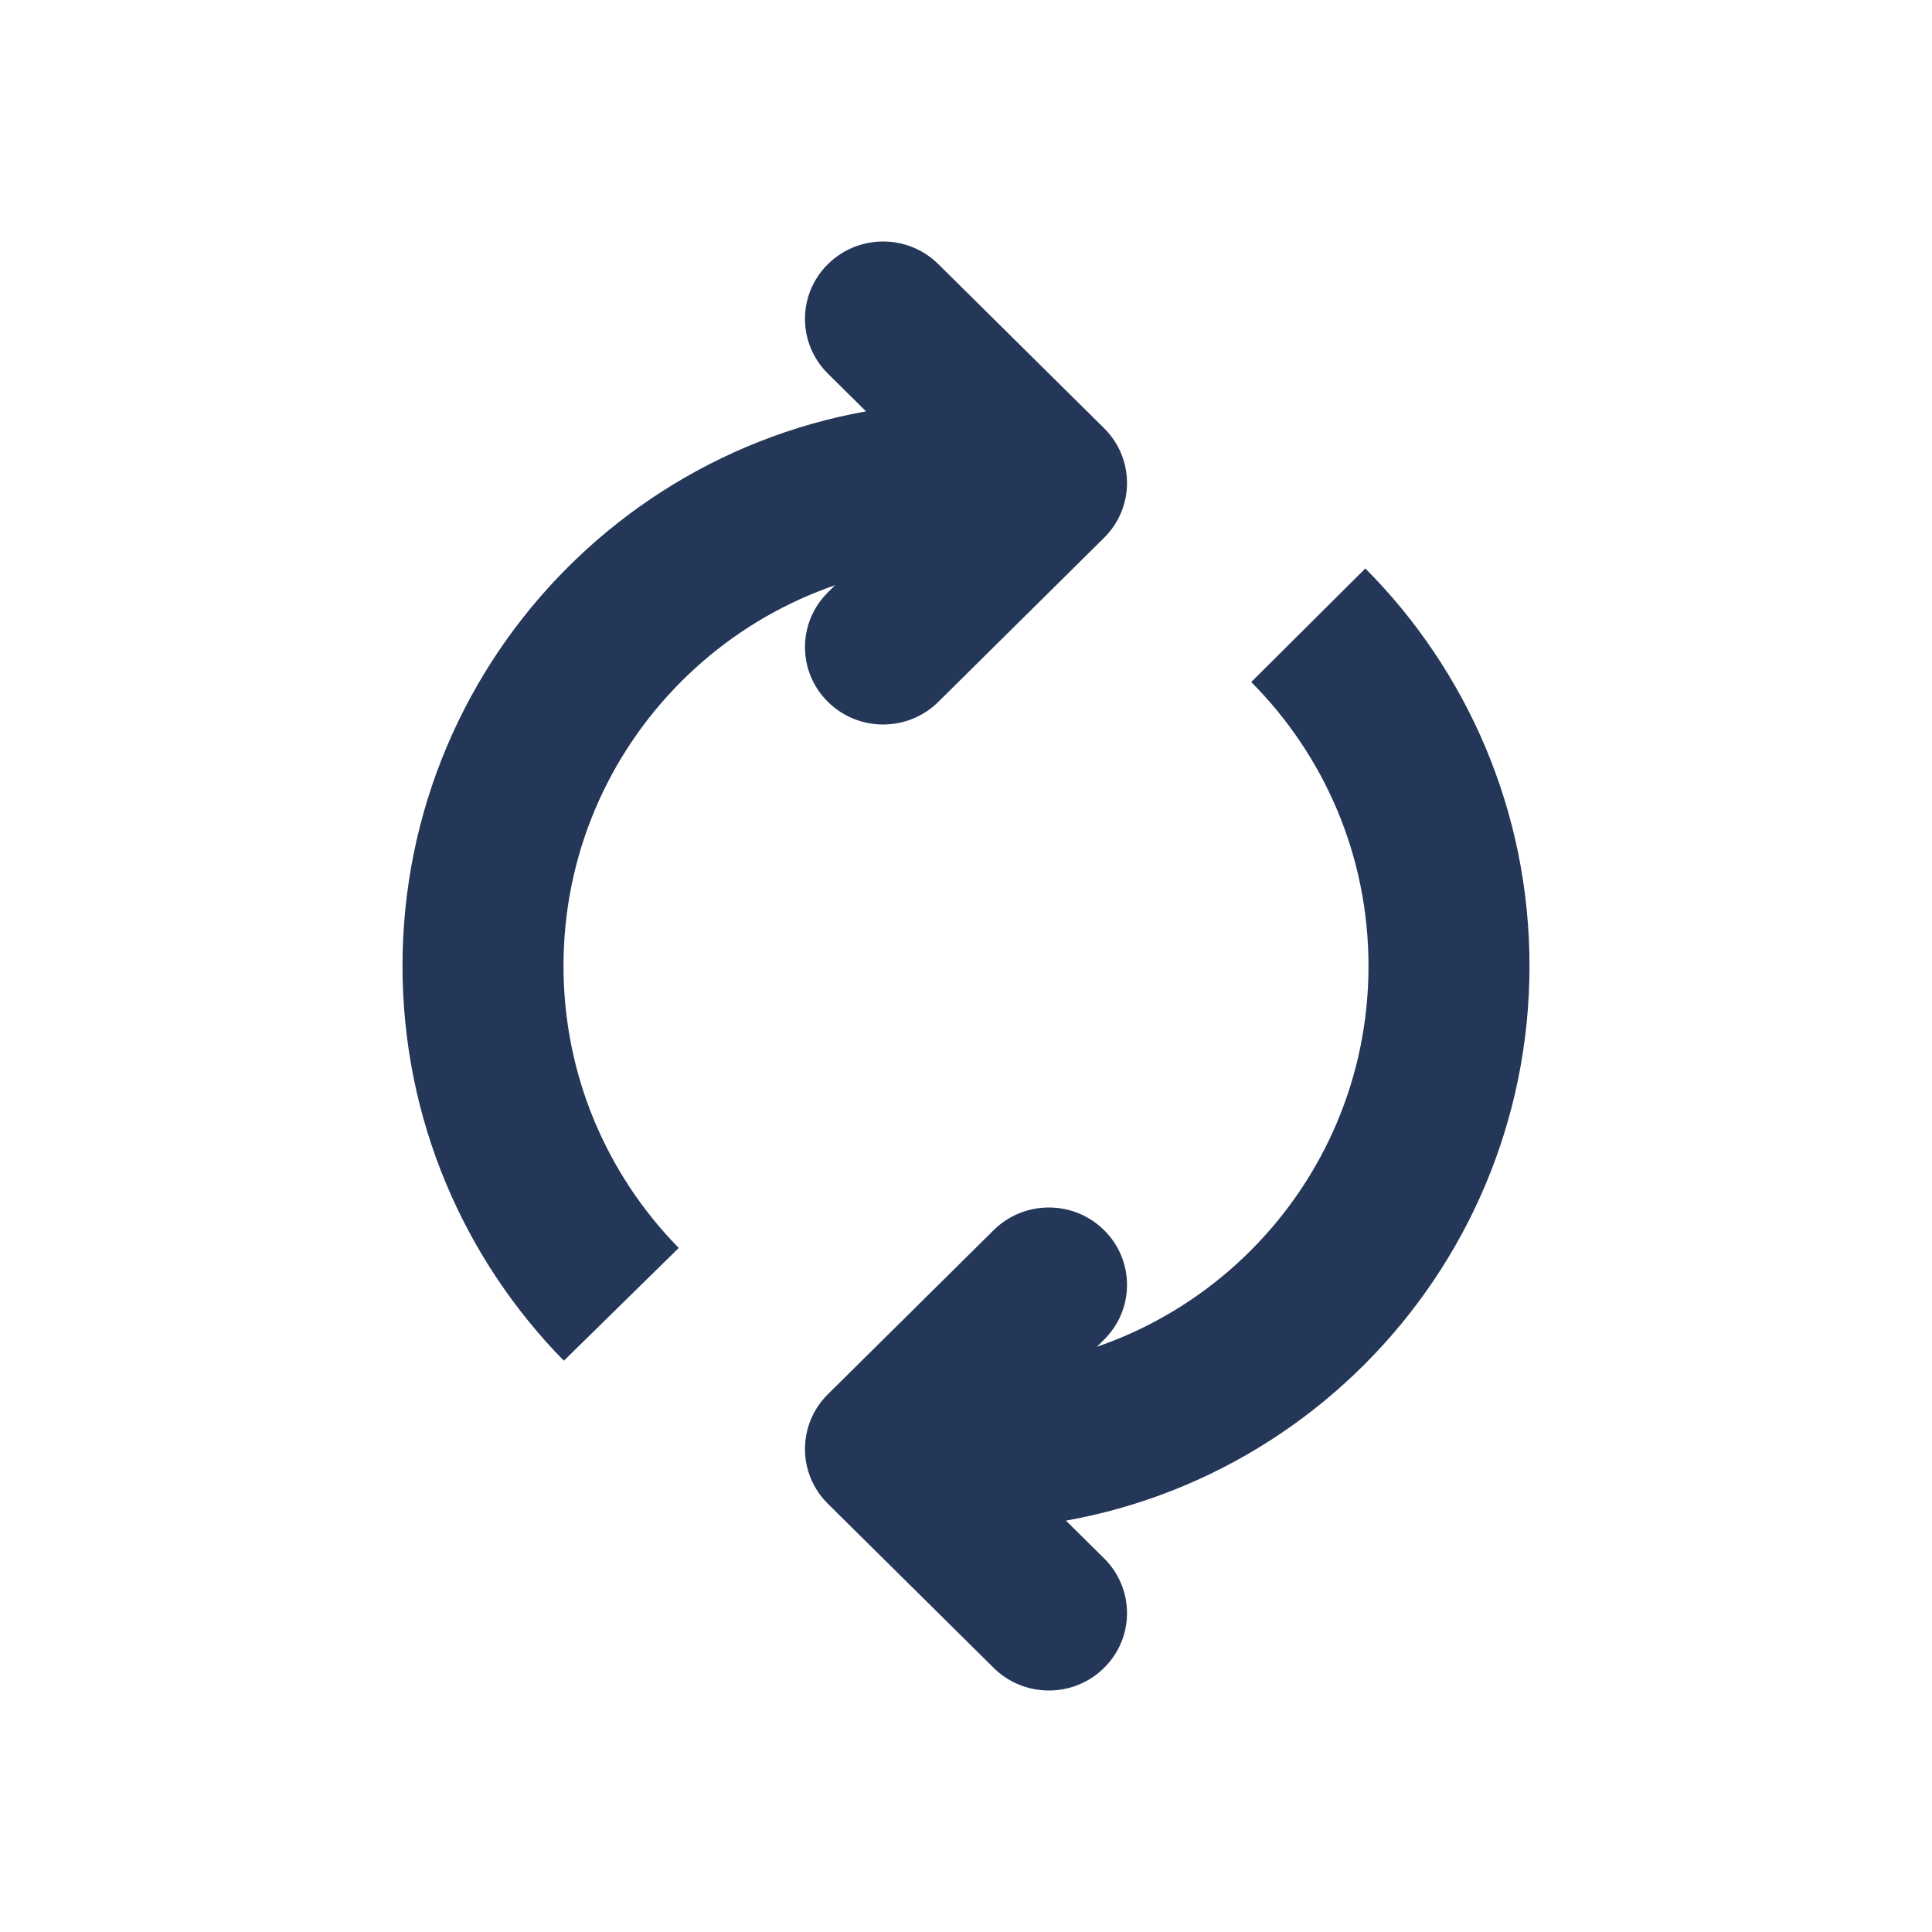
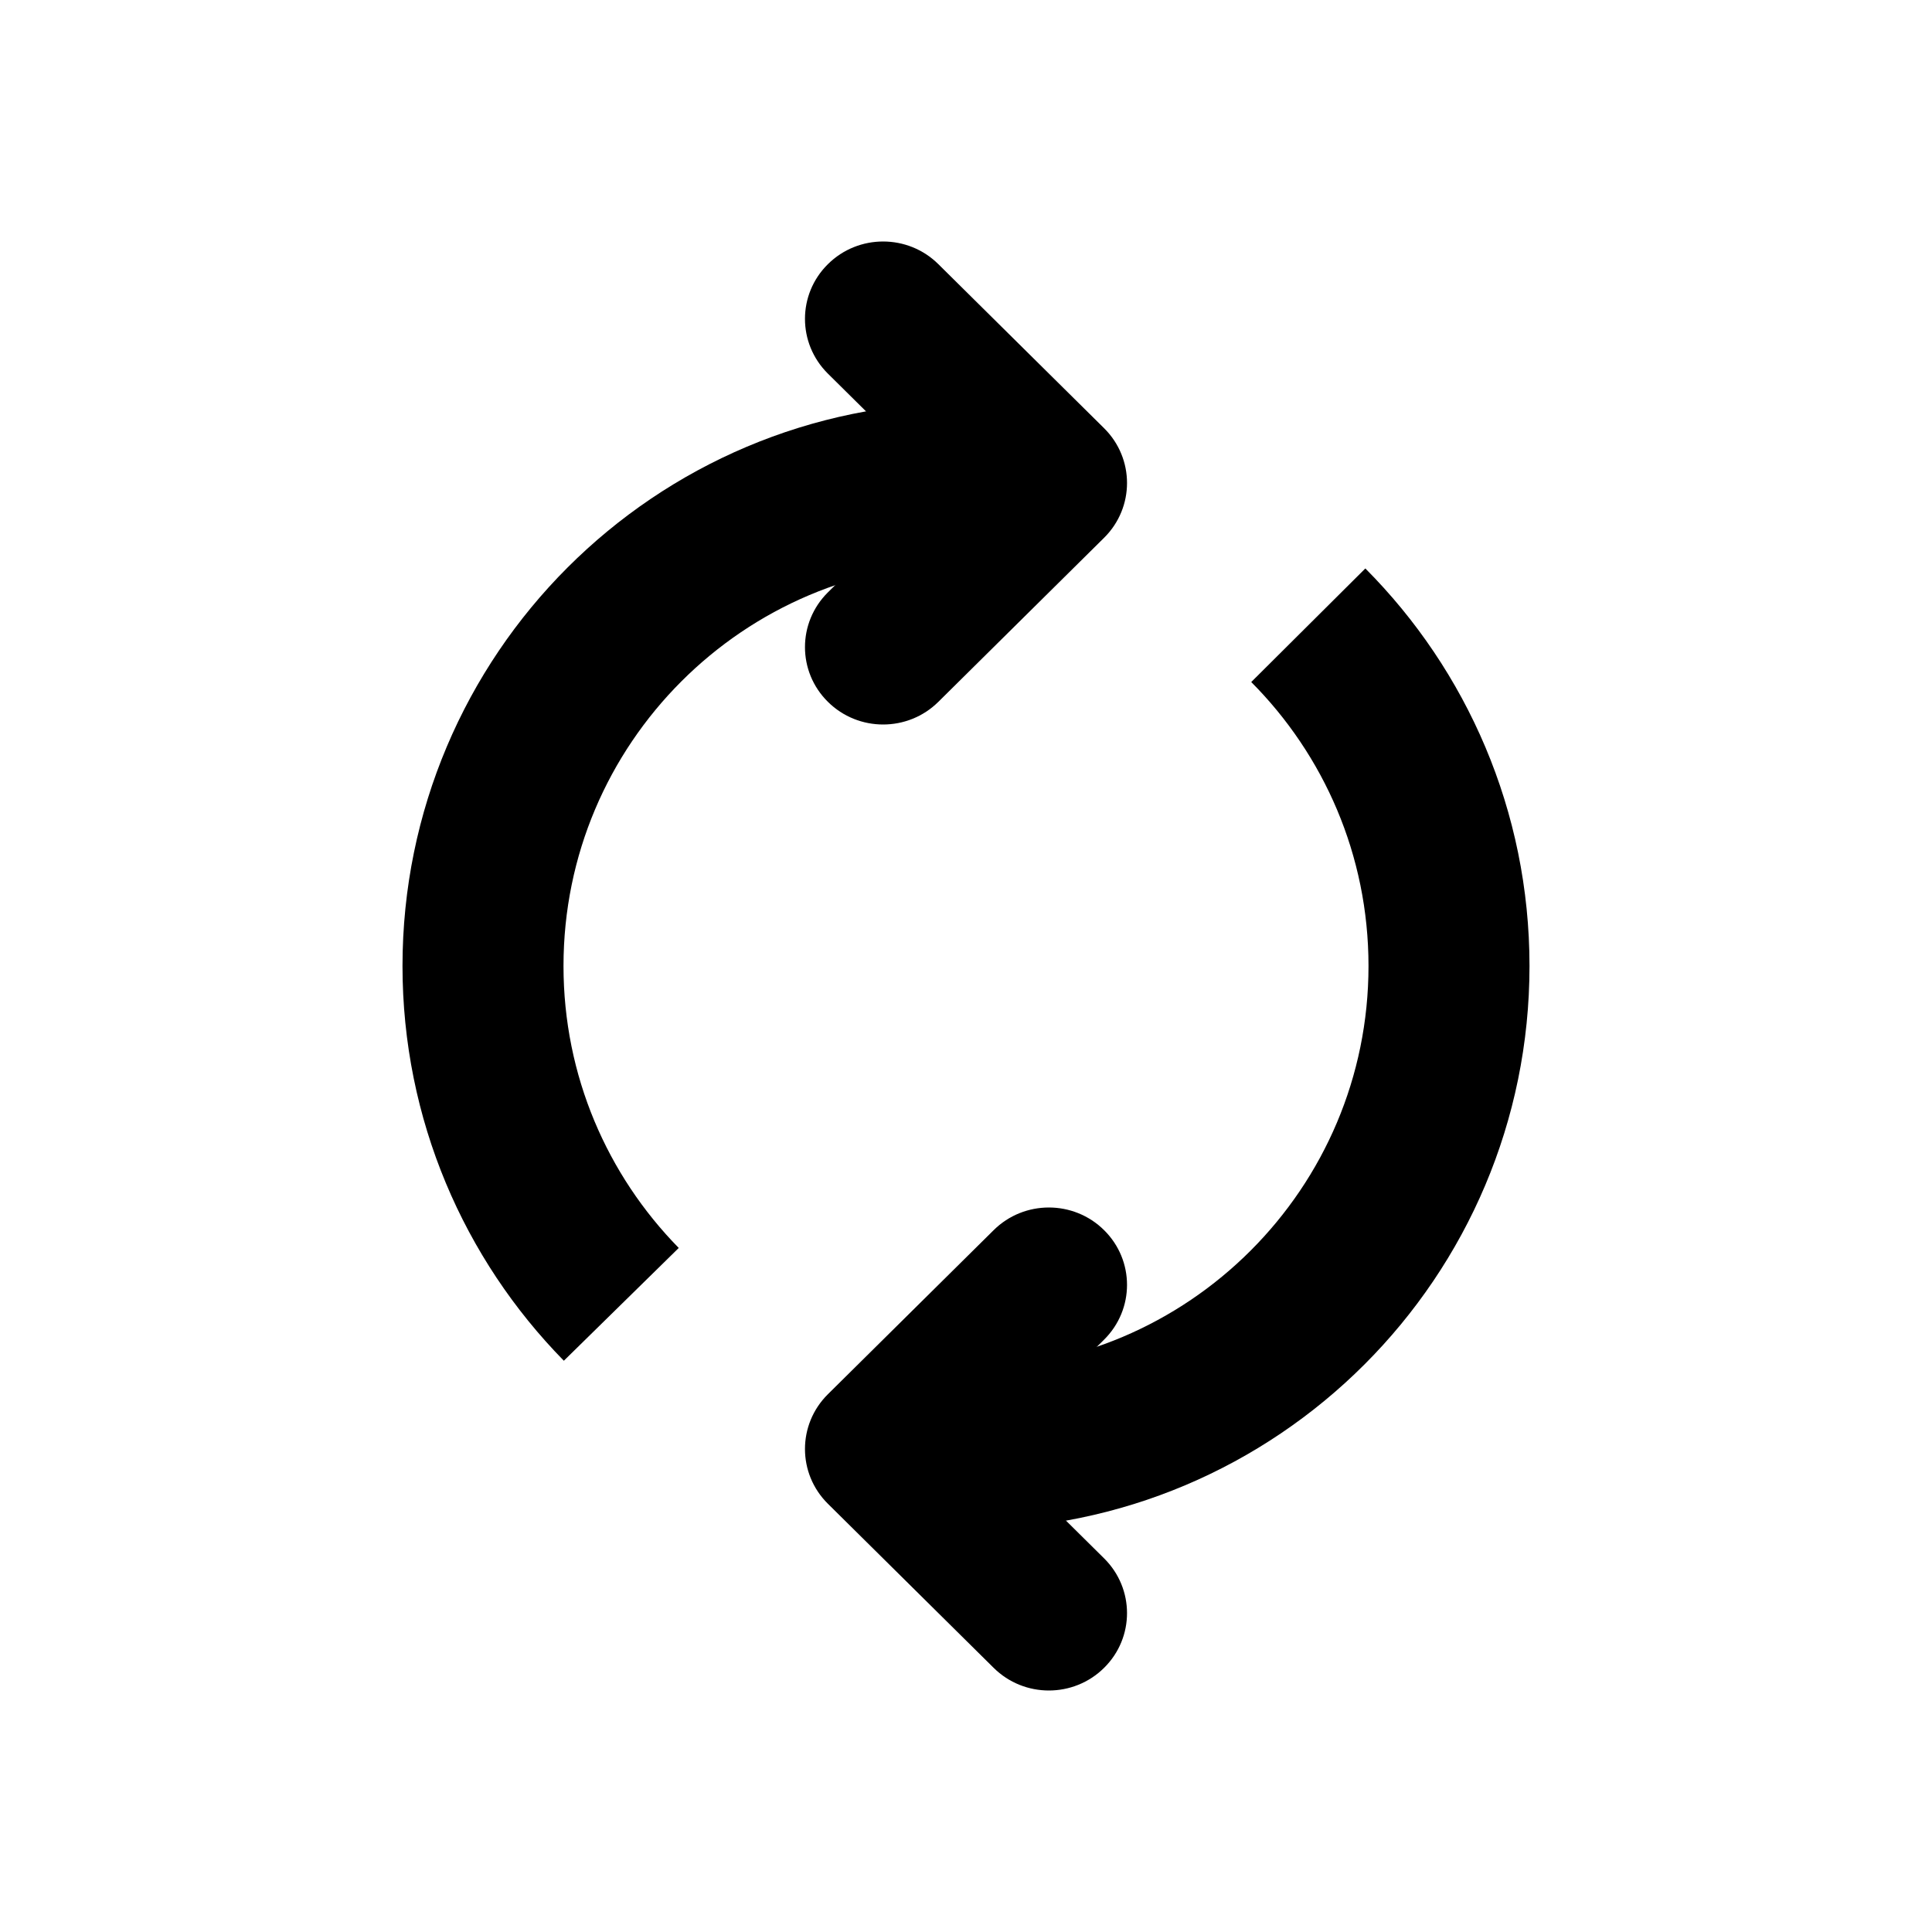
<svg xmlns="http://www.w3.org/2000/svg" width="24px" height="24px" viewBox="0 0 24 24" version="1.1">
  <defs />
  <g id="icons" stroke="none" stroke-width="1" fill="none" fill-rule="evenodd">
    <g id="jira/global-issue/refresh">
      <g id="refresh_icon_24x24">
        <g id="icon_container_transparent">
          <rect x="0" y="0" width="24" height="24" />
        </g>
      </g>
-       <path d="M12,18 C15.314,18 18,15.314 18,12 C18,10.348 17.332,8.852 16.252,7.767 M12,6 C8.686,6 6,8.686 6,12 C6,13.637 6.656,15.121 7.718,16.203" id="Oval-4" stroke="#243759" stroke-width="2" />
-       <path d="M10.284,7.359 C9.905,7.735 9.905,8.343 10.284,8.718 C10.663,9.094 11.278,9.094 11.657,8.718 L13.716,6.68 C14.095,6.304 14.095,5.696 13.716,5.32 L11.657,3.282 C11.278,2.906 10.663,2.906 10.284,3.282 C9.905,3.657 9.905,4.265 10.284,4.641 L11.657,6 L10.284,7.359 Z" id="Rectangle-7-Copy" fill="#243759" />
-       <path d="M10.284,19.359 C9.905,19.735 9.905,20.343 10.284,20.718 C10.663,21.094 11.278,21.094 11.657,20.718 L13.716,18.68 C14.095,18.304 14.095,17.696 13.716,17.32 L11.657,15.282 C11.278,14.906 10.663,14.906 10.284,15.282 C9.905,15.657 9.905,16.265 10.284,16.641 L11.657,18 L10.284,19.359 Z" id="Rectangle-7-Copy-2" fill="#243759" transform="translate(12, 18) scale(-1, 1) translate(-12, -18) " />
+       <path d="M12,18 C15.314,18 18,15.314 18,12 C18,10.348 17.332,8.852 16.252,7.767 M12,6 C8.686,6 6,8.686 6,12 C6,13.637 6.656,15.121 7.718,16.203" id="Oval-4" stroke="currentColor" stroke-width="2" />
+       <path d="M10.284,7.359 C9.905,7.735 9.905,8.343 10.284,8.718 C10.663,9.094 11.278,9.094 11.657,8.718 L13.716,6.68 C14.095,6.304 14.095,5.696 13.716,5.32 L11.657,3.282 C11.278,2.906 10.663,2.906 10.284,3.282 C9.905,3.657 9.905,4.265 10.284,4.641 L11.657,6 L10.284,7.359 Z" id="Rectangle-7-Copy" fill="currentColor" />
+       <path d="M10.284,19.359 C9.905,19.735 9.905,20.343 10.284,20.718 C10.663,21.094 11.278,21.094 11.657,20.718 L13.716,18.68 C14.095,18.304 14.095,17.696 13.716,17.32 L11.657,15.282 C11.278,14.906 10.663,14.906 10.284,15.282 C9.905,15.657 9.905,16.265 10.284,16.641 L11.657,18 L10.284,19.359 Z" id="Rectangle-7-Copy-2" fill="currentColor" transform="translate(12, 18) scale(-1, 1) translate(-12, -18) " />
    </g>
  </g>
</svg>
